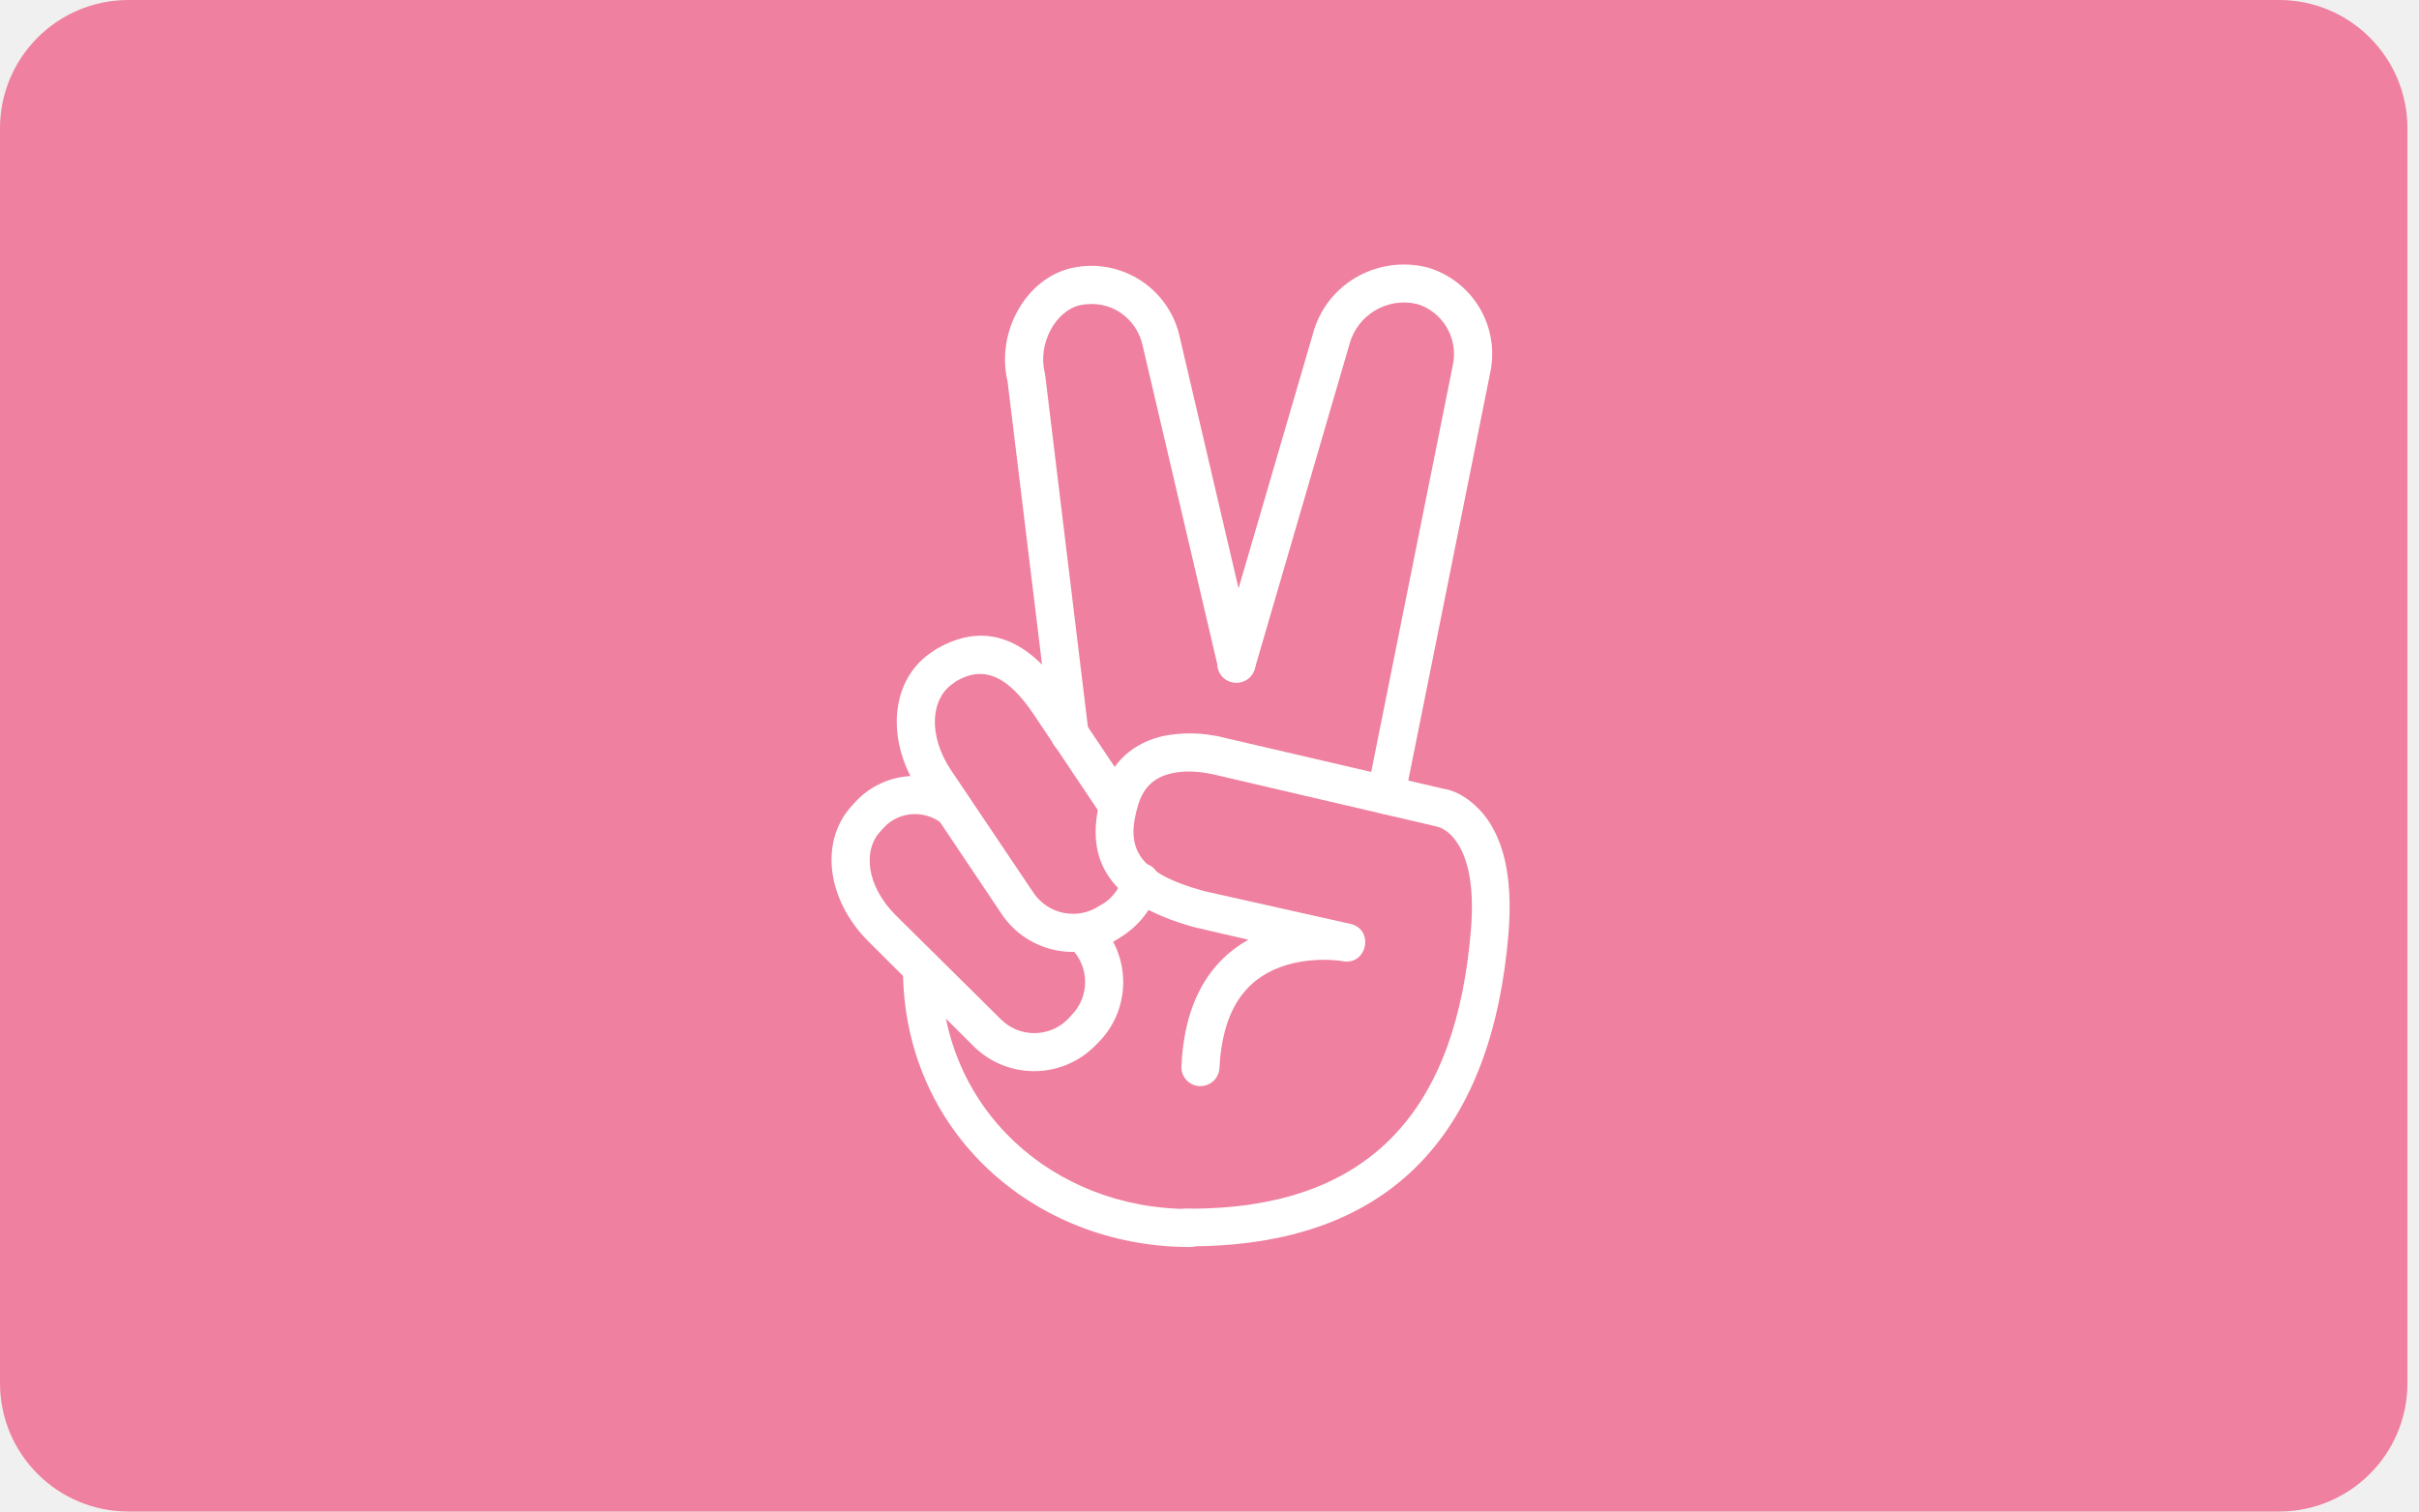
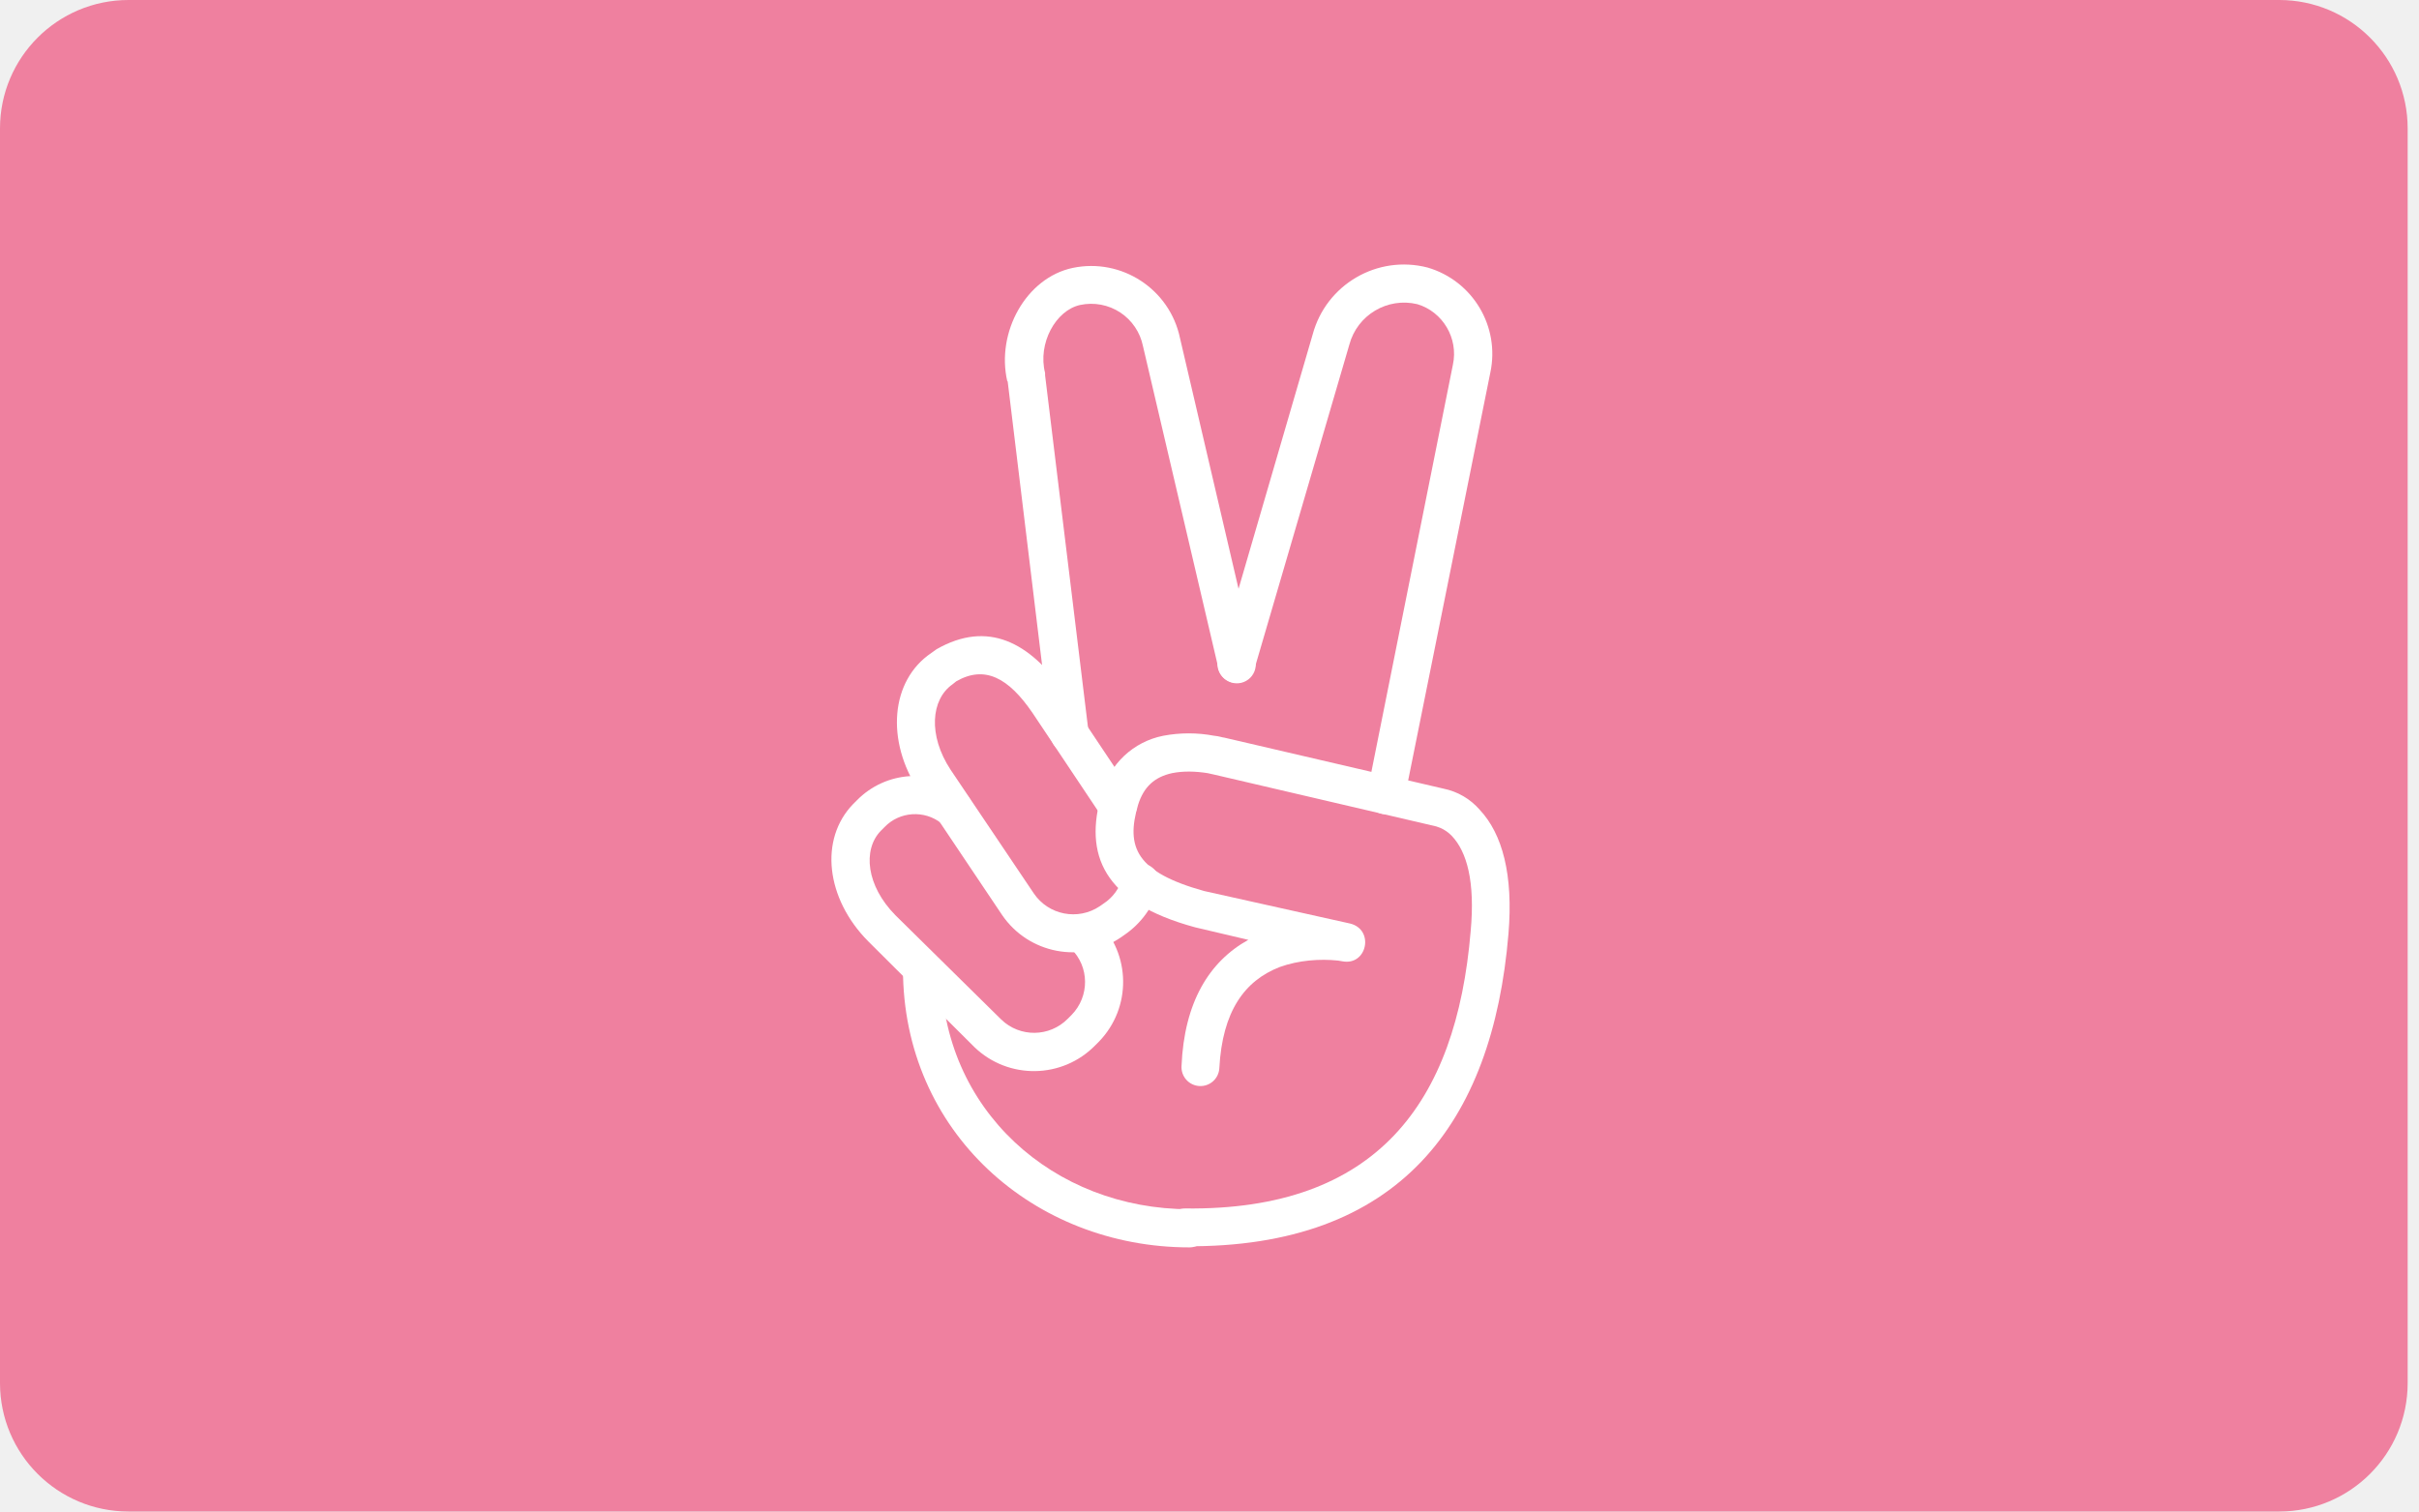
- <svg xmlns="http://www.w3.org/2000/svg" width="64" height="40" viewBox="0 0 64 40" fill="none">
-   <path d="M60.297 0h-56.9A3.397 3.397 0 000 3.397v33.206A3.397 3.397 0 003.397 40h56.9a3.397 3.397 0 003.397-3.397V3.397A3.397 3.397 0 0060.297 0z" fill="#EF809F" />
-   <path d="M28.333 25.092c.494.484.503 1.276.019 1.77l-.093.102a1.251 1.251 0 01-1.77.019l-2.795-2.767c-.773-.773-.875-1.723-.39-2.226l.092-.102c.4-.42 1.062-.457 1.518-.103.215.168.531.13.708-.084a.513.513 0 00-.083-.707 2.154 2.154 0 00-2.87.186l-.092.102c-.904.932-.727 2.506.4 3.633l2.804 2.794a2.274 2.274 0 003.204-.046l.102-.103a2.269 2.269 0 00-.046-3.185.492.492 0 00-.708.009.484.484 0 000 .708zm-1.677-15.006l1.146 9.408c.028.27.28.475.559.438a.497.497 0 00.438-.56l-1.146-9.444-.01-.056c-.195-.783.29-1.658.941-1.798.364-.074.746-.01 1.053.196a1.4 1.4 0 01.596.885l1.994 8.513a.502.502 0 10.978-.233L31.22 8.95a2.394 2.394 0 00-2.841-1.863c-1.23.26-2.031 1.695-1.724 3z" fill="#fff" />
-   <path d="M37.163 21.133l2.264-11.27a2.384 2.384 0 00-1.658-2.785c-1.342-.336-2.692.447-3.037 1.77l-2.505 8.578c-.075.27.074.55.344.624.27.075.55-.074.624-.345l2.506-8.588a1.495 1.495 0 011.797-1.07c.671.204 1.09.903.941 1.61l-2.263 11.28c-.056.27.121.54.391.597.28.046.55-.13.596-.4zm-5.691 10.861c-3.586 0-6.576-2.627-6.576-6.362a.5.5 0 00-.503-.503.5.5 0 00-.503.503c0 4.322 3.474 7.368 7.582 7.368a.5.5 0 00.503-.503.501.501 0 00-.503-.503zm-1.77-8.784c-.074.28-.251.531-.493.69l-.112.065a1.26 1.26 0 01-1.751-.335l-2.199-3.27c-.596-.913-.521-1.863.056-2.263l.103-.075c.745-.428 1.369-.102 2.012.838l1.835 2.739a.508.508 0 00.698.14.506.506 0 00.14-.699l-1.835-2.738c-.913-1.323-2.03-1.91-3.381-1.128l-.14.094c-1.08.735-1.21 2.319-.326 3.651l2.198 3.279a2.263 2.263 0 003.14.605l.111-.074a2.29 2.29 0 00.904-1.258.498.498 0 00-.354-.615.492.492 0 00-.606.354z" fill="#fff" />
-   <path d="M33.027 24.868c-1.043.587-1.695 1.677-1.77 3.344a.502.502 0 00.476.531c.28.01.512-.195.53-.475.075-1.509.662-2.32 1.603-2.673.503-.186 1.052-.224 1.537-.177l.12.019c.643.12.848-.839.206-.988l-3.866-.866c-1.807-.494-2.086-1.164-1.751-2.282.149-.484.438-.736.894-.838.298-.066.624-.056.94 0 .094.018.16.027.187.037l5.868 1.37.112.036a.944.944 0 01.298.215c.391.419.615 1.21.503 2.515-.382 4.564-2.505 7.395-7.554 7.349a.499.499 0 00-.01.996c5.664.047 8.142-3.241 8.56-8.271.131-1.565-.157-2.636-.763-3.279-.335-.354-.69-.521-.96-.559l-5.802-1.35c-.038-.01-.13-.037-.261-.056a3.611 3.611 0 00-1.341.01c-.783.176-1.379.67-1.63 1.527-.485 1.611.027 2.878 2.468 3.54l1.406.325z" fill="#fff" />
+ <svg xmlns="http://www.w3.org/2000/svg" width="64" height="40" fill="none">
+   <path fill="#EF809F" d="M60.3 0H3.4A3.4 3.4 0 0 0 0 3.4v33.2A3.4 3.4 0 0 0 3.4 40h56.9a3.4 3.4 0 0 0 3.4-3.4V3.4A3.4 3.4 0 0 0 60.3 0z" />
+   <path fill="#fff" d="M28.33 25.1c.5.48.5 1.27.02 1.76l-.1.1a1.25 1.25 0 0 1-1.76.02l-2.8-2.76c-.77-.78-.87-1.73-.39-2.23l.1-.1c.4-.42 1.06-.46 1.51-.1.22.16.53.12.71-.09a.51.51 0 0 0-.08-.7 2.15 2.15 0 0 0-2.87.18l-.1.1c-.9.93-.72 2.5.4 3.63l2.81 2.8a2.27 2.27 0 0 0 3.2-.05l.1-.1a2.27 2.27 0 0 0-.04-3.19.5.5 0 0 0-.7.01.48.48 0 0 0 0 .71zm-1.67-15.01 1.14 9.4a.5.5 0 0 0 .56.44.5.5 0 0 0 .44-.56l-1.15-9.44v-.06c-.2-.78.28-1.66.93-1.8a1.4 1.4 0 0 1 1.06.2 1.4 1.4 0 0 1 .6.89l1.99 8.5a.5.5 0 1 0 .97-.23l-1.98-8.48a2.4 2.4 0 0 0-2.84-1.86c-1.23.26-2.03 1.7-1.73 3z" />
+   <path fill="#fff" d="m37.16 21.13 2.27-11.27a2.38 2.38 0 0 0-1.66-2.78 2.5 2.5 0 0 0-3.04 1.77l-2.5 8.58a.5.5 0 0 0 .34.62.5.5 0 0 0 .62-.35l2.51-8.58a1.5 1.5 0 0 1 1.8-1.07c.67.2 1.09.9.94 1.6l-2.26 11.29a.5.5 0 0 0 .39.6c.28.04.55-.14.6-.4zM31.47 32c-3.58 0-6.57-2.62-6.57-6.36a.5.5 0 0 0-.5-.5.5.5 0 0 0-.51.5c0 4.32 3.47 7.37 7.58 7.37a.5.5 0 0 0 .5-.5.5.5 0 0 0-.5-.5zm-1.77-8.78a1.2 1.2 0 0 1-.5.69l-.1.07a1.26 1.26 0 0 1-1.75-.34l-2.2-3.27c-.6-.91-.52-1.86.05-2.26l.1-.08c.75-.43 1.38-.1 2.02.84l1.83 2.74a.5.5 0 0 0 .7.14.5.5 0 0 0 .14-.7l-1.83-2.74c-.92-1.32-2.03-1.9-3.38-1.13l-.14.1c-1.08.73-1.21 2.32-.33 3.65l2.2 3.28a2.26 2.26 0 0 0 3.14.6l.1-.07a2.29 2.29 0 0 0 .91-1.26.5.5 0 0 0-.35-.61.5.5 0 0 0-.6.35z" />
+   <path fill="#fff" d="M33.03 24.87c-1.05.58-1.7 1.67-1.77 3.34a.5.5 0 0 0 .47.53.5.5 0 0 0 .53-.47c.08-1.51.67-2.32 1.6-2.68.5-.18 1.06-.22 1.54-.17l.12.02c.65.12.85-.84.2-1l-3.86-.86c-1.8-.5-2.08-1.16-1.75-2.28.15-.48.44-.74.9-.84.3-.06.62-.05.94 0l.18.04L38 21.87l.11.04a.94.94 0 0 1 .3.21c.4.42.62 1.21.5 2.52-.38 4.56-2.5 7.4-7.55 7.34a.5.5 0 0 0-.01 1c5.66.05 8.14-3.24 8.56-8.27.13-1.56-.16-2.64-.76-3.28a1.72 1.72 0 0 0-.96-.56l-5.8-1.35c-.04 0-.14-.04-.27-.05a3.61 3.61 0 0 0-1.34 0A2.1 2.1 0 0 0 29.15 21c-.48 1.61.03 2.88 2.47 3.54l1.4.33z" />
</svg>
